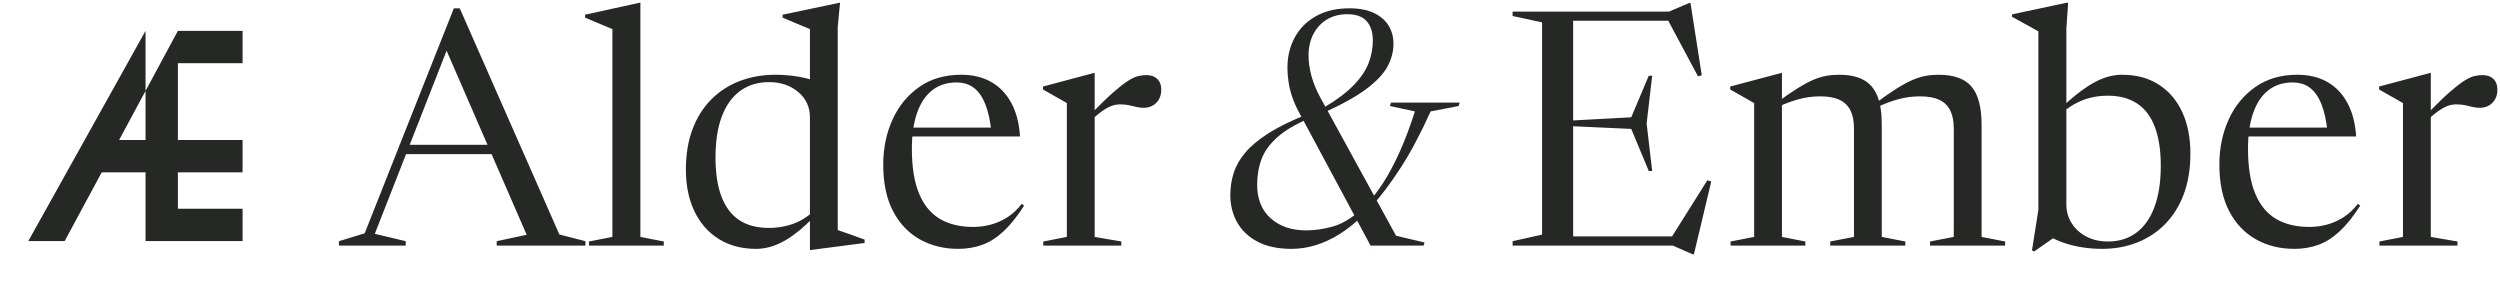
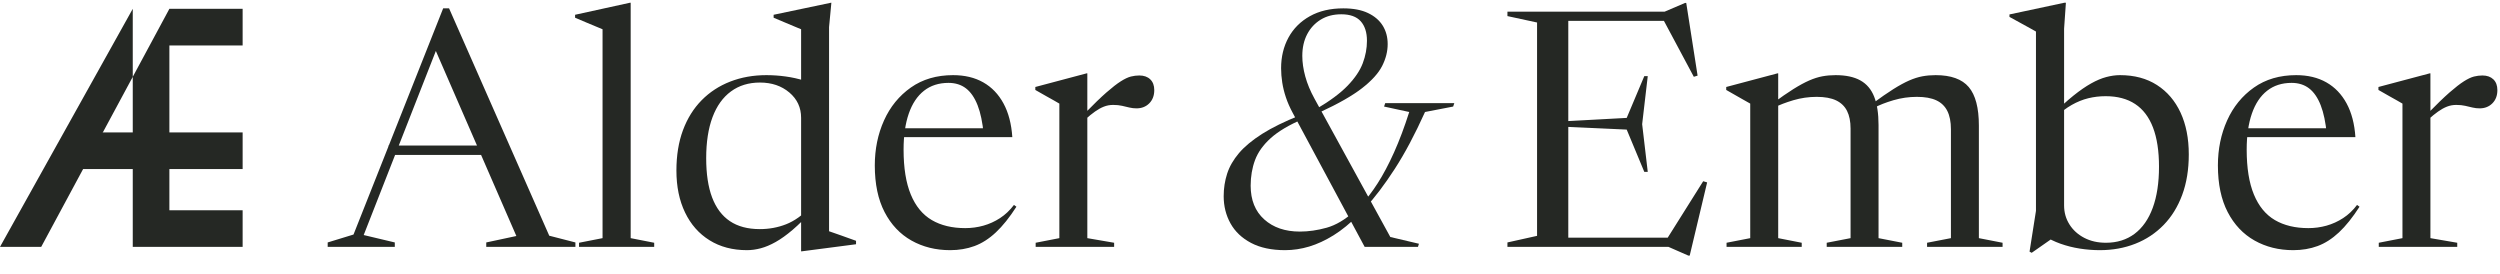
- <svg xmlns="http://www.w3.org/2000/svg" viewBox="0 -12 1140.1 140" role="img" aria-label="Alder &amp; Ember">
-   <g transform="translate(0 -9) scale(1.84375)">
+ <svg xmlns="http://www.w3.org/2000/svg" viewBox="0 -12 1134.18 124" role="img" aria-label="Alder &amp; Ember">
+   <g transform="translate(-14.54 -20.46) scale(2.076923)">
    <path fill="#252824" d="M7 58L16 58L44 6L36 6ZM36 6L44 6L44 58L36 58ZM44 6L60 6L60 14L44 14ZM44 50L60 50L60 58L44 58Z" />
    <path fill="#252824" d="M21 33L60 33L60 41L21 41Z" />
  </g>
  <g fill="#252824">
-     <path d="M182.12 58.28L182.12 54.03L233.99 54.03L233.99 58.28ZM255.1 94.93L266.97 97.99L266.97 100L226.52 100L226.52 97.99L240.18 95.07L202.72 8.96L204.51 8.96L170.93 94.63L185.03 97.99L185.03 100L154.58 100L154.58 97.99L166.3 94.4L206.97 -8.21L209.66 -8.21ZM292.04 96.04L302.72 98.13L302.72 100L268.61 100L268.61 98.13L279.28 96.04L279.28 1.27Q278.31 0.9 276.49 0.11Q274.66 -0.67 272.19 -1.68Q269.73 -2.69 266.82 -3.96L266.82 -5.3L291.67 -10.75L292.04 -10.75L292.04 1.64ZM369.36 41.42Q369.36 34.48 364.02 29.96Q358.69 25.45 350.7 25.45Q343.01 25.45 337.53 29.48Q332.04 33.51 329.17 41.16Q326.3 48.81 326.3 59.78Q326.3 70.45 328.99 77.57Q331.67 84.7 337.04 88.32Q342.42 91.94 350.63 91.94Q356.97 91.94 362.57 89.74Q368.16 87.54 373.46 82.01L374.58 83.36Q369.66 88.73 365.55 92.24Q361.45 95.75 357.87 97.76Q354.28 99.78 351.07 100.63Q347.87 101.49 344.81 101.49Q335.03 101.49 327.83 97.01Q320.63 92.54 316.71 84.4Q312.79 76.27 312.79 65.37Q312.79 55.07 315.78 47.05Q318.76 39.03 324.25 33.47Q329.73 27.91 337.23 25Q344.73 22.09 353.61 22.09Q357.94 22.09 362.31 22.69Q366.67 23.28 370.85 24.59Q375.03 25.9 378.46 27.91L369.36 29.7L369.36 1.27Q368.46 0.9 366.3 0Q364.13 -0.9 361.6 -1.98Q359.06 -3.06 356.9 -3.96L356.9 -5.3L382.87 -10.75L383.09 -10.75L382.04 0.3L382.04 92.91Q382.72 93.13 384.28 93.69Q385.85 94.25 387.72 94.89Q389.58 95.52 391.34 96.19Q393.09 96.87 394.28 97.24L394.28 98.81L369.73 102.01L369.36 102.01L369.36 91.19ZM438.31 22.09Q446.22 22.09 452.01 25.37Q457.79 28.66 461.19 34.93Q464.58 41.19 465.18 50.22L415.03 50.22L415.03 46.19L457.42 46.19L452.19 48.96Q451.45 40.9 449.43 35.75Q447.42 30.6 444.17 28.1Q440.93 25.6 436.22 25.6Q429.66 25.6 425.1 29.18Q420.55 32.76 418.2 39.55Q415.85 46.34 415.85 55.9Q415.85 68.36 419.13 76.27Q422.42 84.18 428.65 87.84Q434.88 91.49 443.84 91.49Q448.09 91.49 452.08 90.37Q456.07 89.25 459.62 86.94Q463.16 84.63 465.93 80.97L467.04 81.79Q462.34 89.1 457.72 93.43Q453.09 97.76 448.01 99.63Q442.94 101.49 436.97 101.49Q427.19 101.49 419.43 97.13Q411.67 92.76 407.23 84.22Q402.79 75.67 402.79 63.06Q402.79 51.94 406.97 42.65Q411.15 33.36 419.13 27.72Q427.12 22.09 438.31 22.09ZM522.79 22.24Q525.93 22.24 527.75 23.99Q529.58 25.75 529.58 28.88Q529.58 32.61 527.31 34.89Q525.03 37.16 521.52 37.16Q519.88 37.16 518.31 36.79Q516.75 36.42 514.99 36.01Q513.24 35.6 510.93 35.6Q508.69 35.6 506.71 36.38Q504.73 37.16 502.68 38.62Q500.63 40.07 498.24 42.24L498.24 39.25Q503.99 33.36 507.87 29.96Q511.75 26.57 514.4 24.89Q517.04 23.21 518.99 22.72Q520.93 22.24 522.79 22.24ZM499.21 36.12L499.21 96.04L511.37 98.13L511.37 100L475.78 100L475.78 98.13L486.52 96.04L486.52 35Q485.55 34.4 484.06 33.58Q482.57 32.76 480.48 31.57Q478.39 30.37 475.63 28.81L475.63 27.46L498.91 21.27L499.21 21.27Z" />
-     <path d="M625.18 82.46L622.27 85.45Q616.52 91.27 610.93 94.74Q605.33 98.21 599.88 99.85Q594.43 101.49 588.91 101.49Q579.73 101.49 573.5 98.21Q567.27 94.93 564.17 89.37Q561.07 83.81 561.07 77.01Q561.07 71.64 562.64 66.79Q564.21 61.94 568.01 57.46Q571.82 52.99 578.54 48.73Q585.25 44.48 595.55 40.37L603.16 37.39Q612.34 32.01 617.31 26.87Q622.27 21.72 624.17 16.68Q626.07 11.64 626.07 6.49Q626.07 0.82 623.24 -2.35Q620.4 -5.52 614.43 -5.52Q609.06 -5.52 605.1 -3.1Q601.15 -0.67 598.95 3.54Q596.75 7.76 596.75 13.36Q596.75 17.76 598.09 22.69Q599.43 27.61 602.27 32.76L636.67 95.52L649.66 98.58L649.21 100L625.03 100L592.42 39.25Q590.48 35.67 589.32 32.24Q588.16 28.81 587.64 25.45Q587.12 22.09 587.12 18.96Q587.12 11.19 590.48 5.04Q593.84 -1.12 600.18 -4.66Q606.52 -8.21 615.33 -8.21Q622.12 -8.21 626.56 -6.08Q631 -3.96 633.24 -0.34Q635.48 3.28 635.48 7.99Q635.48 12.99 632.98 17.91Q630.48 22.84 623.87 27.99Q617.27 33.13 604.81 38.88L596.97 42.01Q587.57 46.04 582.42 50.67Q577.27 55.3 575.29 60.63Q573.31 65.97 573.31 72.24Q573.31 82.01 579.47 87.54Q585.63 93.06 595.63 93.06Q601.52 93.06 607.79 91.31Q614.06 89.55 620.33 83.88L623.16 81.19Q627.12 77.09 630.93 71.16Q634.73 65.22 638.35 57.16Q641.97 49.1 645.25 38.81L633.84 36.34L634.36 34.78L665.7 34.78L665.18 36.34L652.42 38.81Q645.55 54.03 638.69 64.63Q631.82 75.22 625.18 82.46Z" />
-     <path d="M753.46 22.54L750.93 44.33L753.46 65.97L751.9 65.97L743.91 46.79L708.09 45.15L708.09 43.43L743.91 41.49L751.9 22.54ZM776.07 22.31L774.36 22.84L759.88 -4.25L770.33 -2.54L707.19 -2.54L707.19 -6.72L761.15 -6.72L770.4 -10.67L770.93 -10.67ZM761.45 97.54L778.61 70.22L780.4 70.75L772.49 103.96L771.9 103.96L762.87 100L707.19 100L707.19 95.82L771.9 95.82ZM689.81 100L689.81 97.99L703.24 95L703.24 -1.79L689.81 -4.7L689.81 -6.72L717.42 -6.72L717.42 100ZM812.64 35.45L812.64 96.04L823.31 98.13L823.31 100L789.21 100L789.21 98.13L799.96 96.04L799.96 35Q798.76 34.33 796.45 33.02Q794.13 31.72 789.06 28.81L789.06 27.46L812.34 21.27L812.64 21.27ZM858.16 44.7L858.16 96.04L868.91 98.13L868.91 100L834.66 100L834.66 98.13L845.48 96.04L845.48 46.34Q845.48 41.49 843.87 38.32Q842.27 35.15 838.91 33.54Q835.55 31.94 830.1 31.94Q824.66 31.94 819.51 33.47Q814.36 35 810.85 36.79L810.1 34.93Q815.55 30.9 819.54 28.4Q823.54 25.9 826.71 24.51Q829.88 23.13 832.72 22.61Q835.55 22.09 838.69 22.09Q845.63 22.09 849.92 24.48Q854.21 26.87 856.19 31.87Q858.16 36.87 858.16 44.7ZM903.69 45L903.69 96.04L914.43 98.13L914.43 100L880.18 100L880.18 98.13L891 96.04L891 46.64Q891 41.57 889.36 38.32Q887.72 35.07 884.36 33.51Q881 31.94 875.55 31.94Q870.1 31.94 864.92 33.47Q859.73 35 856.22 36.87L855.4 35Q860.85 30.97 864.88 28.43Q868.91 25.9 872.08 24.51Q875.25 23.13 878.09 22.61Q880.93 22.09 884.06 22.09Q894.51 22.09 899.1 27.5Q903.69 32.91 903.69 45ZM933.01 94.78L941.52 92.99L927.64 102.69L926.67 102.16L929.58 83.66L929.58 2.31Q928.61 1.79 926.93 0.82Q925.25 -0.15 922.87 -1.42Q920.48 -2.69 917.57 -4.33L917.57 -5.45L942.42 -10.75L943.16 -10.75L942.34 1.04L942.34 81.19Q942.34 85.97 944.77 89.81Q947.19 93.66 951.49 95.9Q955.78 98.13 961.3 98.13Q968.91 98.13 974.32 94.07Q979.73 90 982.57 82.28Q985.4 74.55 985.4 63.66Q985.4 52.99 982.68 45.86Q979.96 38.73 974.58 35.19Q969.21 31.64 961.22 31.64Q957.12 31.64 953.31 32.57Q949.51 33.51 945.81 35.6Q942.12 37.69 938.24 41.34L937.12 40Q942.27 34.85 946.6 31.38Q950.93 27.91 954.58 25.86Q958.24 23.81 961.49 22.95Q964.73 22.09 967.72 22.09Q977.49 22.09 984.47 26.57Q991.45 31.04 995.18 39.1Q998.91 47.16 998.91 58.06Q998.91 68.36 995.93 76.42Q992.94 84.48 987.49 90.07Q982.04 95.67 974.66 98.58Q967.27 101.49 958.54 101.49Q954.06 101.49 949.51 100.78Q944.96 100.07 940.74 98.58Q936.52 97.09 933.01 94.78ZM1047.64 22.09Q1055.55 22.09 1061.34 25.37Q1067.12 28.66 1070.51 34.93Q1073.91 41.19 1074.51 50.22L1024.36 50.22L1024.36 46.19L1066.75 46.19L1061.52 48.96Q1060.78 40.9 1058.76 35.75Q1056.75 30.6 1053.5 28.1Q1050.25 25.6 1045.55 25.6Q1038.99 25.6 1034.43 29.18Q1029.88 32.76 1027.53 39.55Q1025.18 46.34 1025.18 55.9Q1025.18 68.36 1028.46 76.27Q1031.75 84.18 1037.98 87.84Q1044.21 91.49 1053.16 91.49Q1057.42 91.49 1061.41 90.37Q1065.4 89.25 1068.95 86.94Q1072.49 84.63 1075.25 80.97L1076.37 81.79Q1071.67 89.1 1067.04 93.43Q1062.42 97.76 1057.34 99.63Q1052.27 101.49 1046.3 101.49Q1036.52 101.49 1028.76 97.13Q1021 92.76 1016.56 84.22Q1012.12 75.67 1012.12 63.06Q1012.12 51.94 1016.3 42.65Q1020.48 33.36 1028.46 27.72Q1036.45 22.09 1047.64 22.09ZM1132.12 22.24Q1135.25 22.24 1137.08 23.99Q1138.91 25.75 1138.91 28.88Q1138.91 32.61 1136.63 34.89Q1134.36 37.16 1130.85 37.16Q1129.21 37.16 1127.64 36.79Q1126.07 36.42 1124.32 36.01Q1122.57 35.6 1120.25 35.6Q1118.01 35.6 1116.04 36.38Q1114.06 37.16 1112.01 38.62Q1109.96 40.07 1107.57 42.24L1107.57 39.25Q1113.31 33.36 1117.19 29.96Q1121.07 26.57 1123.72 24.89Q1126.37 23.21 1128.31 22.72Q1130.25 22.24 1132.12 22.24ZM1108.54 36.12L1108.54 96.04L1120.7 98.13L1120.7 100L1085.1 100L1085.1 98.13L1095.85 96.04L1095.85 35Q1094.88 34.4 1093.39 33.58Q1091.9 32.76 1089.81 31.57Q1087.72 30.37 1084.96 28.81L1084.96 27.46L1108.24 21.27L1108.54 21.27Z" />
+     <path d="M176.2 58.28L176.2 54.03L228.06 54.03L228.06 58.28ZM249.18 94.93L261.05 97.99L261.05 100L220.6 100L220.6 97.99L234.26 95.07L196.79 8.96L198.58 8.96L165 94.63L179.11 97.99L179.11 100L148.66 100L148.66 97.99L160.38 94.4L201.05 -8.21L203.73 -8.21ZM286.12 96.04L296.79 98.13L296.79 100L262.69 100L262.69 98.13L273.36 96.04L273.36 1.27Q272.39 0.9 270.56 0.11Q268.73 -0.67 266.27 -1.68Q263.81 -2.69 260.9 -3.96L260.9 -5.3L285.75 -10.75L286.12 -10.75L286.12 1.64ZM363.44 41.42Q363.44 34.48 358.1 29.96Q352.76 25.45 344.78 25.45Q337.09 25.45 331.61 29.48Q326.12 33.51 323.25 41.16Q320.38 48.81 320.38 59.78Q320.38 70.45 323.06 77.57Q325.75 84.7 331.12 88.32Q336.49 91.94 344.7 91.94Q351.05 91.94 356.64 89.74Q362.24 87.54 367.54 82.01L368.66 83.36Q363.73 88.73 359.63 92.24Q355.52 95.75 351.94 97.76Q348.36 99.78 345.15 100.63Q341.94 101.49 338.88 101.49Q329.11 101.49 321.91 97.01Q314.7 92.54 310.79 84.4Q306.87 76.27 306.87 65.37Q306.87 55.07 309.85 47.05Q312.84 39.03 318.32 33.47Q323.81 27.91 331.31 25Q338.81 22.09 347.69 22.09Q352.02 22.09 356.38 22.69Q360.75 23.28 364.93 24.59Q369.11 25.9 372.54 27.91L363.44 29.7L363.44 1.27Q362.54 0.9 360.38 0Q358.21 -0.9 355.67 -1.98Q353.14 -3.06 350.97 -3.96L350.97 -5.3L376.94 -10.75L377.17 -10.75L376.12 0.3L376.12 92.91Q376.79 93.13 378.36 93.69Q379.93 94.25 381.79 94.89Q383.66 95.52 385.41 96.19Q387.17 96.87 388.36 97.24L388.36 98.81L363.81 102.01L363.44 102.01L363.44 91.19ZM432.39 22.09Q440.3 22.09 446.08 25.37Q451.87 28.66 455.26 34.93Q458.66 41.19 459.26 50.22L409.11 50.22L409.11 46.19L451.49 46.19L446.27 48.96Q445.52 40.9 443.51 35.75Q441.49 30.6 438.25 28.1Q435 25.6 430.3 25.6Q423.73 25.6 419.18 29.18Q414.63 32.76 412.28 39.55Q409.93 46.34 409.93 55.9Q409.93 68.36 413.21 76.27Q416.49 84.18 422.73 87.84Q428.96 91.49 437.91 91.49Q442.17 91.49 446.16 90.37Q450.15 89.25 453.7 86.94Q457.24 84.63 460 80.97L461.12 81.79Q456.42 89.1 451.79 93.43Q447.17 97.76 442.09 99.63Q437.02 101.49 431.05 101.49Q421.27 101.49 413.51 97.13Q405.75 92.76 401.31 84.22Q396.87 75.67 396.87 63.06Q396.87 51.94 401.05 42.65Q405.23 33.36 413.21 27.72Q421.2 22.09 432.39 22.09ZM516.87 22.24Q520 22.24 521.83 23.99Q523.66 25.75 523.66 28.88Q523.66 32.61 521.38 34.89Q519.11 37.16 515.6 37.16Q513.96 37.16 512.39 36.79Q510.82 36.42 509.07 36.01Q507.32 35.6 505 35.6Q502.76 35.6 500.79 36.38Q498.81 37.16 496.76 38.62Q494.7 40.07 492.32 42.24L492.32 39.25Q498.06 33.36 501.94 29.96Q505.82 26.57 508.47 24.89Q511.12 23.21 513.06 22.72Q515 22.24 516.87 22.24ZM493.29 36.12L493.29 96.04L505.45 98.13L505.45 100L469.85 100L469.85 98.13L480.6 96.04L480.6 35Q479.63 34.4 478.14 33.58Q476.64 32.76 474.55 31.57Q472.46 30.37 469.7 28.81L469.7 27.46L492.99 21.27L493.29 21.27Z" />
+     <path d="M619.26 82.46L616.35 85.45Q610.6 91.27 605 94.74Q599.41 98.21 593.96 99.85Q588.51 101.49 582.99 101.49Q573.81 101.49 567.58 98.21Q561.35 94.93 558.25 89.37Q555.15 83.81 555.15 77.01Q555.15 71.64 556.72 66.79Q558.29 61.94 562.09 57.46Q565.9 52.99 572.61 48.73Q579.33 44.48 589.63 40.37L597.24 37.39Q606.42 32.01 611.38 26.87Q616.35 21.72 618.25 16.68Q620.15 11.64 620.15 6.49Q620.15 0.82 617.32 -2.35Q614.48 -5.52 608.51 -5.52Q603.14 -5.52 599.18 -3.1Q595.23 -0.67 593.02 3.54Q590.82 7.76 590.82 13.36Q590.82 17.76 592.17 22.69Q593.51 27.61 596.35 32.76L630.75 95.52L643.73 98.58L643.29 100L619.11 100L586.49 39.25Q584.55 35.67 583.4 32.24Q582.24 28.81 581.72 25.45Q581.2 22.09 581.2 18.96Q581.2 11.19 584.55 5.04Q587.91 -1.12 594.26 -4.66Q600.6 -8.21 609.41 -8.21Q616.2 -8.21 620.64 -6.08Q625.08 -3.96 627.32 -0.34Q629.55 3.28 629.55 7.99Q629.55 12.99 627.05 17.91Q624.55 22.84 617.95 27.99Q611.35 33.13 598.88 38.88L591.05 42.01Q581.64 46.04 576.49 50.67Q571.35 55.3 569.37 60.63Q567.39 65.97 567.39 72.24Q567.39 82.01 573.55 87.54Q579.7 93.06 589.7 93.06Q595.6 93.06 601.87 91.31Q608.14 89.55 614.41 83.88L617.24 81.19Q621.2 77.09 625 71.16Q628.81 65.22 632.43 57.16Q636.05 49.1 639.33 38.81L627.91 36.34L628.44 34.78L659.78 34.78L659.26 36.34L646.49 38.81Q639.63 54.03 632.76 64.63Q625.9 75.22 619.26 82.46Z" />
+     <path d="M747.54 22.54L745 44.33L747.54 65.97L745.97 65.97L737.99 46.79L702.17 45.15L702.17 43.43L737.99 41.49L745.97 22.54ZM770.15 22.31L768.44 22.84L753.96 -4.25L764.41 -2.54L701.27 -2.54L701.27 -6.72L755.23 -6.72L764.48 -10.67L765 -10.67ZM755.52 97.54L772.69 70.22L774.48 70.75L766.57 103.96L765.97 103.96L756.94 100L701.27 100L701.27 95.82L765.97 95.82ZM683.88 100L683.88 97.99L697.32 95L697.32 -1.79L683.88 -4.7L683.88 -6.72L711.49 -6.72L711.49 100ZM806.72 35.45L806.72 96.04L817.39 98.13L817.39 100L783.29 100L783.29 98.13L794.03 96.04L794.03 35Q792.84 34.33 790.52 33.02Q788.21 31.72 783.14 28.81L783.14 27.46L806.42 21.27L806.72 21.27ZM852.24 44.7L852.24 96.04L862.99 98.13L862.99 100L828.73 100L828.73 98.13L839.55 96.04L839.55 46.34Q839.55 41.49 837.95 38.32Q836.35 35.15 832.99 33.54Q829.63 31.94 824.18 31.94Q818.73 31.94 813.58 33.47Q808.44 35 804.93 36.79L804.18 34.93Q809.63 30.9 813.62 28.4Q817.61 25.9 820.79 24.51Q823.96 23.13 826.79 22.61Q829.63 22.09 832.76 22.09Q839.7 22.09 843.99 24.48Q848.29 26.87 850.26 31.87Q852.24 36.87 852.24 44.7ZM897.76 45L897.76 96.04L908.51 98.13L908.51 100L874.26 100L874.26 98.13L885.08 96.04L885.08 46.64Q885.08 41.57 883.44 38.32Q881.79 35.07 878.44 33.51Q875.08 31.94 869.63 31.94Q864.18 31.94 858.99 33.47Q853.81 35 850.3 36.87L849.48 35Q854.93 30.97 858.96 28.43Q862.99 25.9 866.16 24.51Q869.33 23.13 872.17 22.61Q875 22.09 878.14 22.09Q888.58 22.09 893.17 27.5Q897.76 32.91 897.76 45ZM927.09 94.78L935.6 92.99L921.72 102.69L920.75 102.16L923.66 83.66L923.66 2.31Q922.69 1.79 921.01 0.82Q919.33 -0.15 916.94 -1.42Q914.55 -2.69 911.64 -4.33L911.64 -5.45L936.49 -10.75L937.24 -10.75L936.42 1.04L936.42 81.19Q936.42 85.97 938.85 89.81Q941.27 93.66 945.56 95.9Q949.85 98.13 955.38 98.13Q962.99 98.13 968.4 94.07Q973.81 90 976.64 82.28Q979.48 74.55 979.48 63.66Q979.48 52.99 976.76 45.86Q974.03 38.73 968.66 35.19Q963.29 31.64 955.3 31.64Q951.2 31.64 947.39 32.57Q943.58 33.51 939.89 35.6Q936.2 37.69 932.32 41.34L931.2 40Q936.35 34.85 940.67 31.38Q945 27.91 948.66 25.86Q952.32 23.81 955.56 22.95Q958.81 22.09 961.79 22.09Q971.57 22.09 978.55 26.57Q985.52 31.04 989.26 39.1Q992.99 47.16 992.99 58.06Q992.99 68.36 990 76.42Q987.02 84.48 981.57 90.07Q976.12 95.67 968.73 98.58Q961.35 101.49 952.61 101.49Q948.14 101.49 943.58 100.78Q939.03 100.07 934.82 98.58Q930.6 97.09 927.09 94.78ZM1041.72 22.09Q1049.63 22.09 1055.41 25.37Q1061.2 28.66 1064.59 34.93Q1067.99 41.19 1068.58 50.22L1018.44 50.22L1018.44 46.19L1060.82 46.19L1055.6 48.96Q1054.85 40.9 1052.84 35.75Q1050.82 30.6 1047.58 28.1Q1044.33 25.6 1039.63 25.6Q1033.06 25.6 1028.51 29.18Q1023.96 32.76 1021.61 39.55Q1019.26 46.34 1019.26 55.9Q1019.26 68.36 1022.54 76.27Q1025.82 84.18 1032.05 87.84Q1038.29 91.49 1047.24 91.49Q1051.49 91.49 1055.49 90.37Q1059.48 89.25 1063.02 86.94Q1066.57 84.63 1069.33 80.97L1070.45 81.79Q1065.75 89.1 1061.12 93.43Q1056.49 97.76 1051.42 99.63Q1046.35 101.49 1040.38 101.49Q1030.6 101.49 1022.84 97.13Q1015.08 92.76 1010.64 84.22Q1006.2 75.67 1006.2 63.06Q1006.2 51.94 1010.38 42.65Q1014.55 33.36 1022.54 27.72Q1030.52 22.09 1041.72 22.09ZM1126.2 22.24Q1129.33 22.24 1131.16 23.99Q1132.99 25.75 1132.99 28.88Q1132.99 32.61 1130.71 34.89Q1128.44 37.16 1124.93 37.16Q1123.29 37.16 1121.72 36.79Q1120.15 36.42 1118.4 36.01Q1116.64 35.6 1114.33 35.6Q1112.09 35.6 1110.11 36.38Q1108.14 37.16 1106.08 38.62Q1104.03 40.07 1101.64 42.24L1101.64 39.25Q1107.39 33.36 1111.27 29.96Q1115.15 26.57 1117.8 24.89Q1120.45 23.21 1122.39 22.72Q1124.33 22.24 1126.2 22.24ZM1102.61 36.12L1102.61 96.04L1114.78 98.13L1114.78 100L1079.18 100L1079.18 98.13L1089.93 96.04L1089.93 35Q1088.96 34.4 1087.46 33.58Q1085.97 32.76 1083.88 31.57Q1081.79 30.37 1079.03 28.81L1079.03 27.46L1102.32 21.27L1102.61 21.27Z" />
  </g>
</svg>
